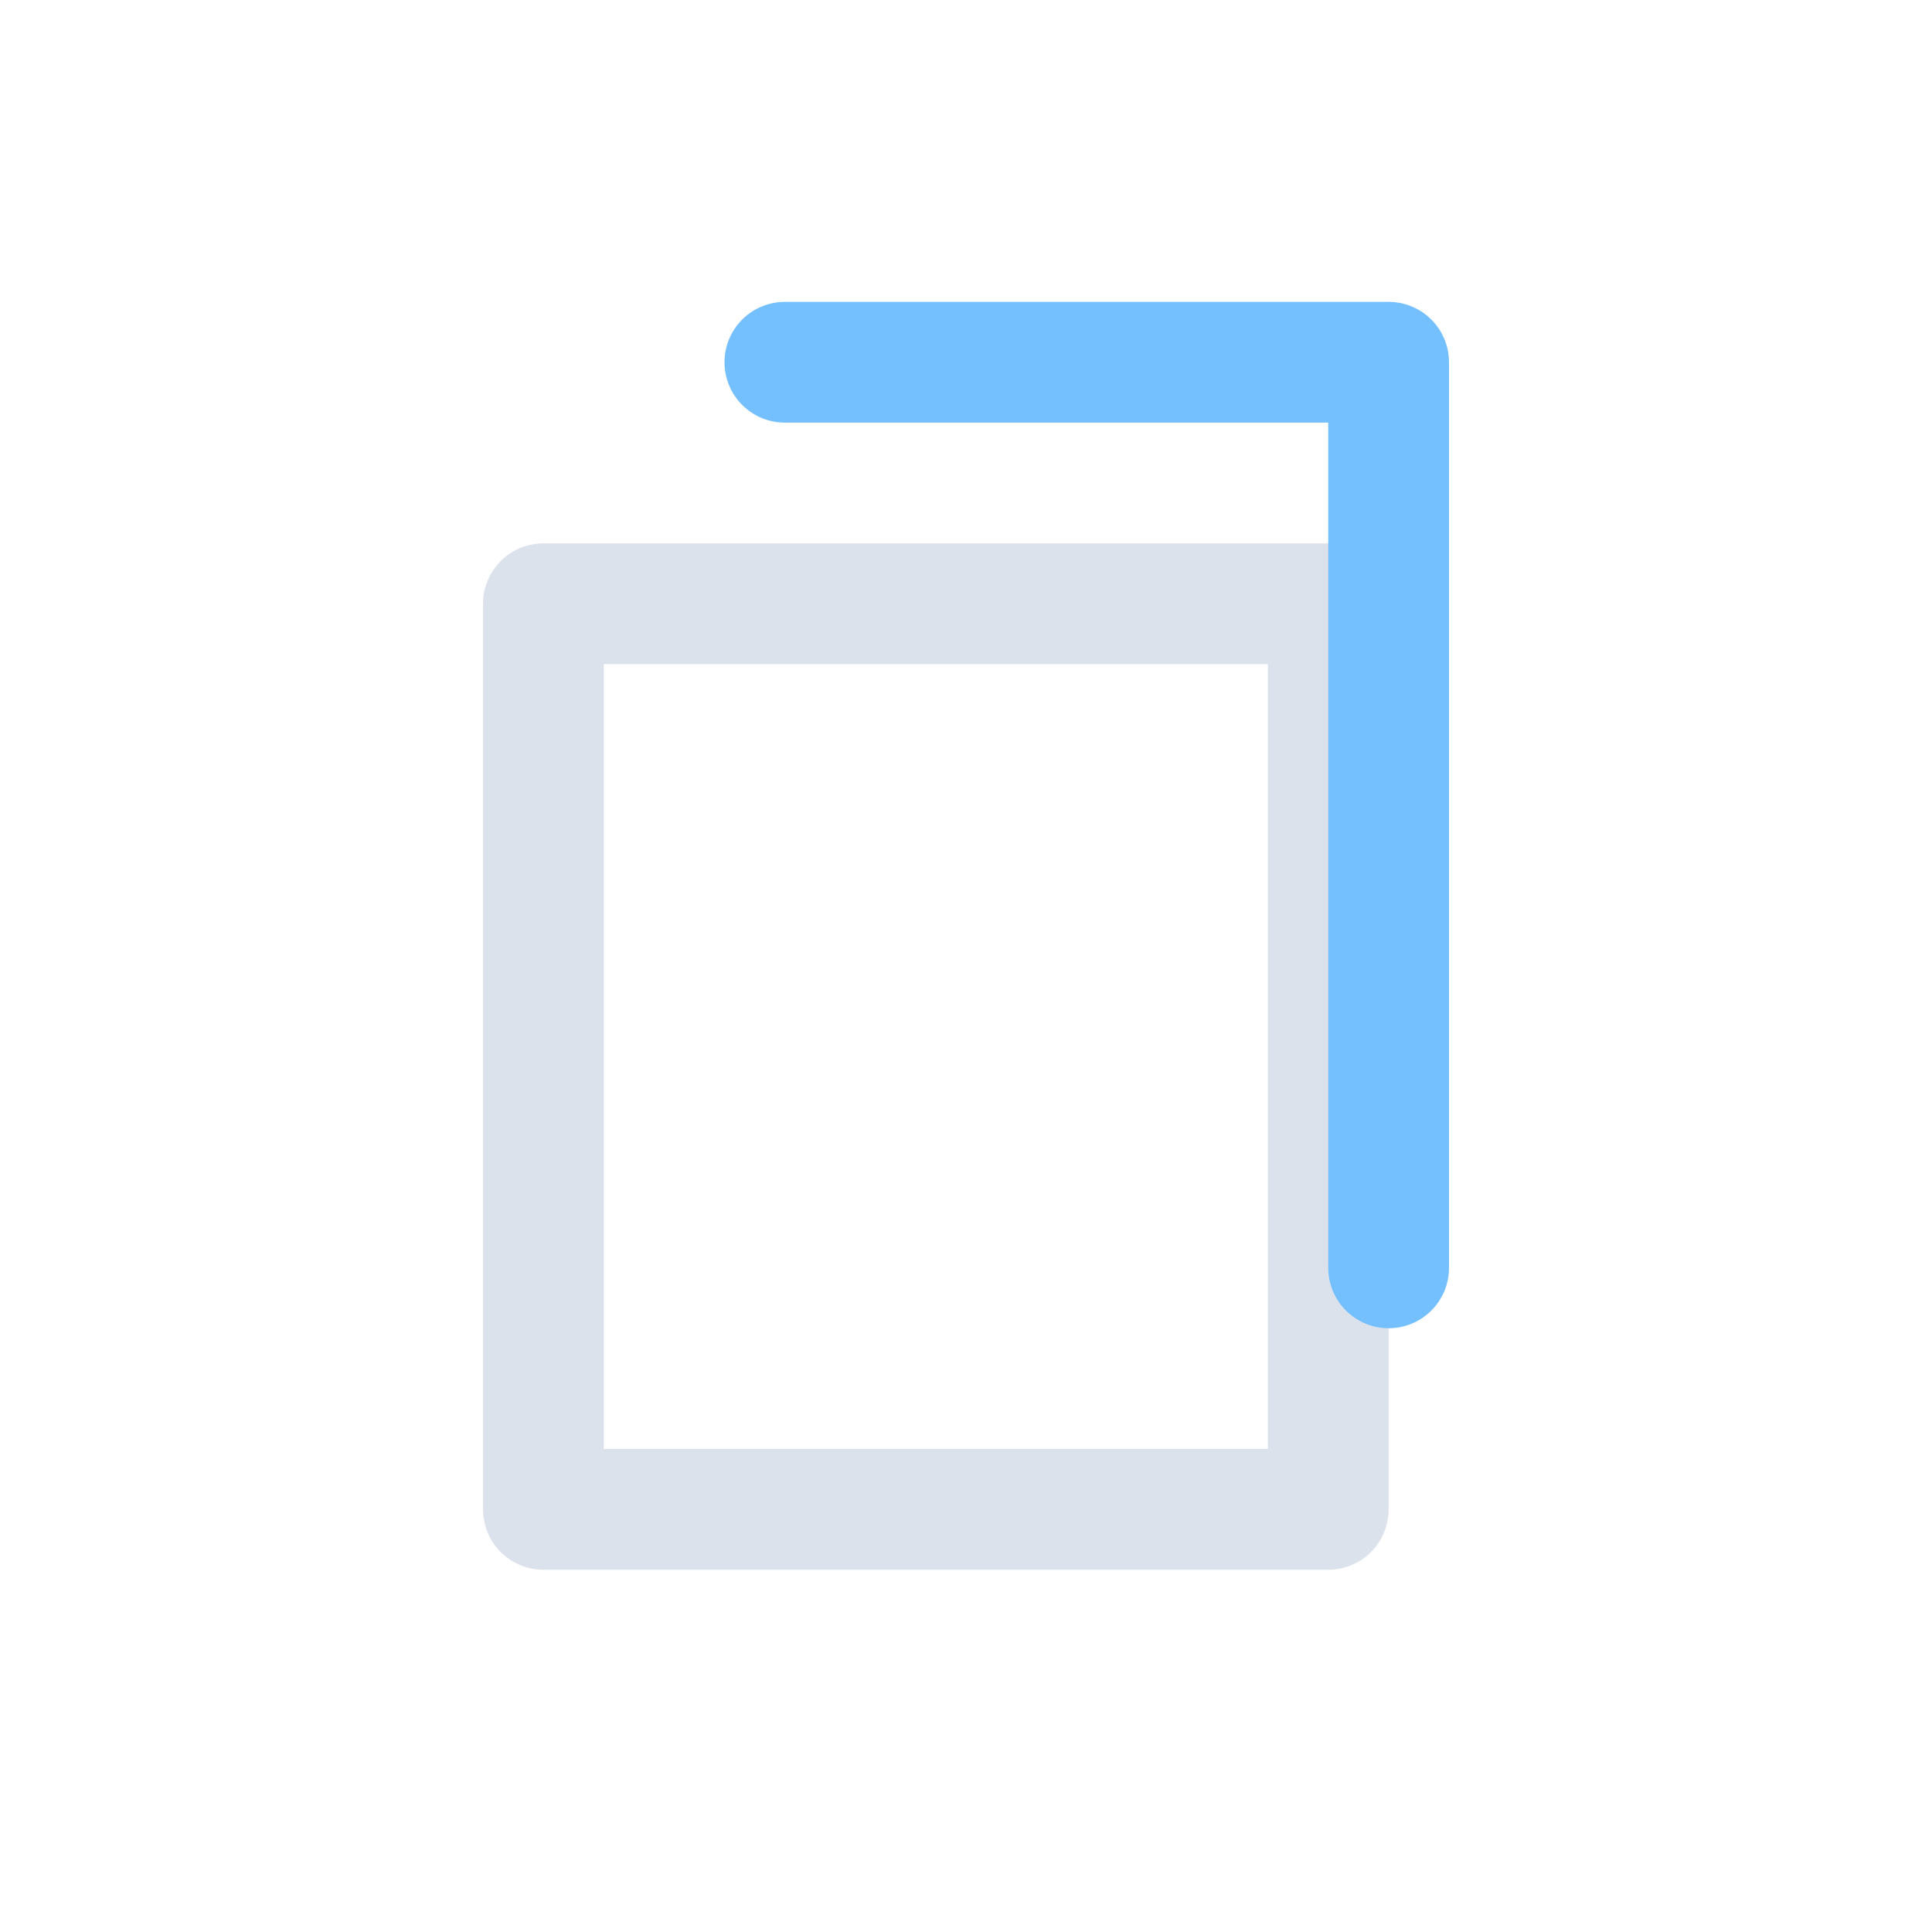
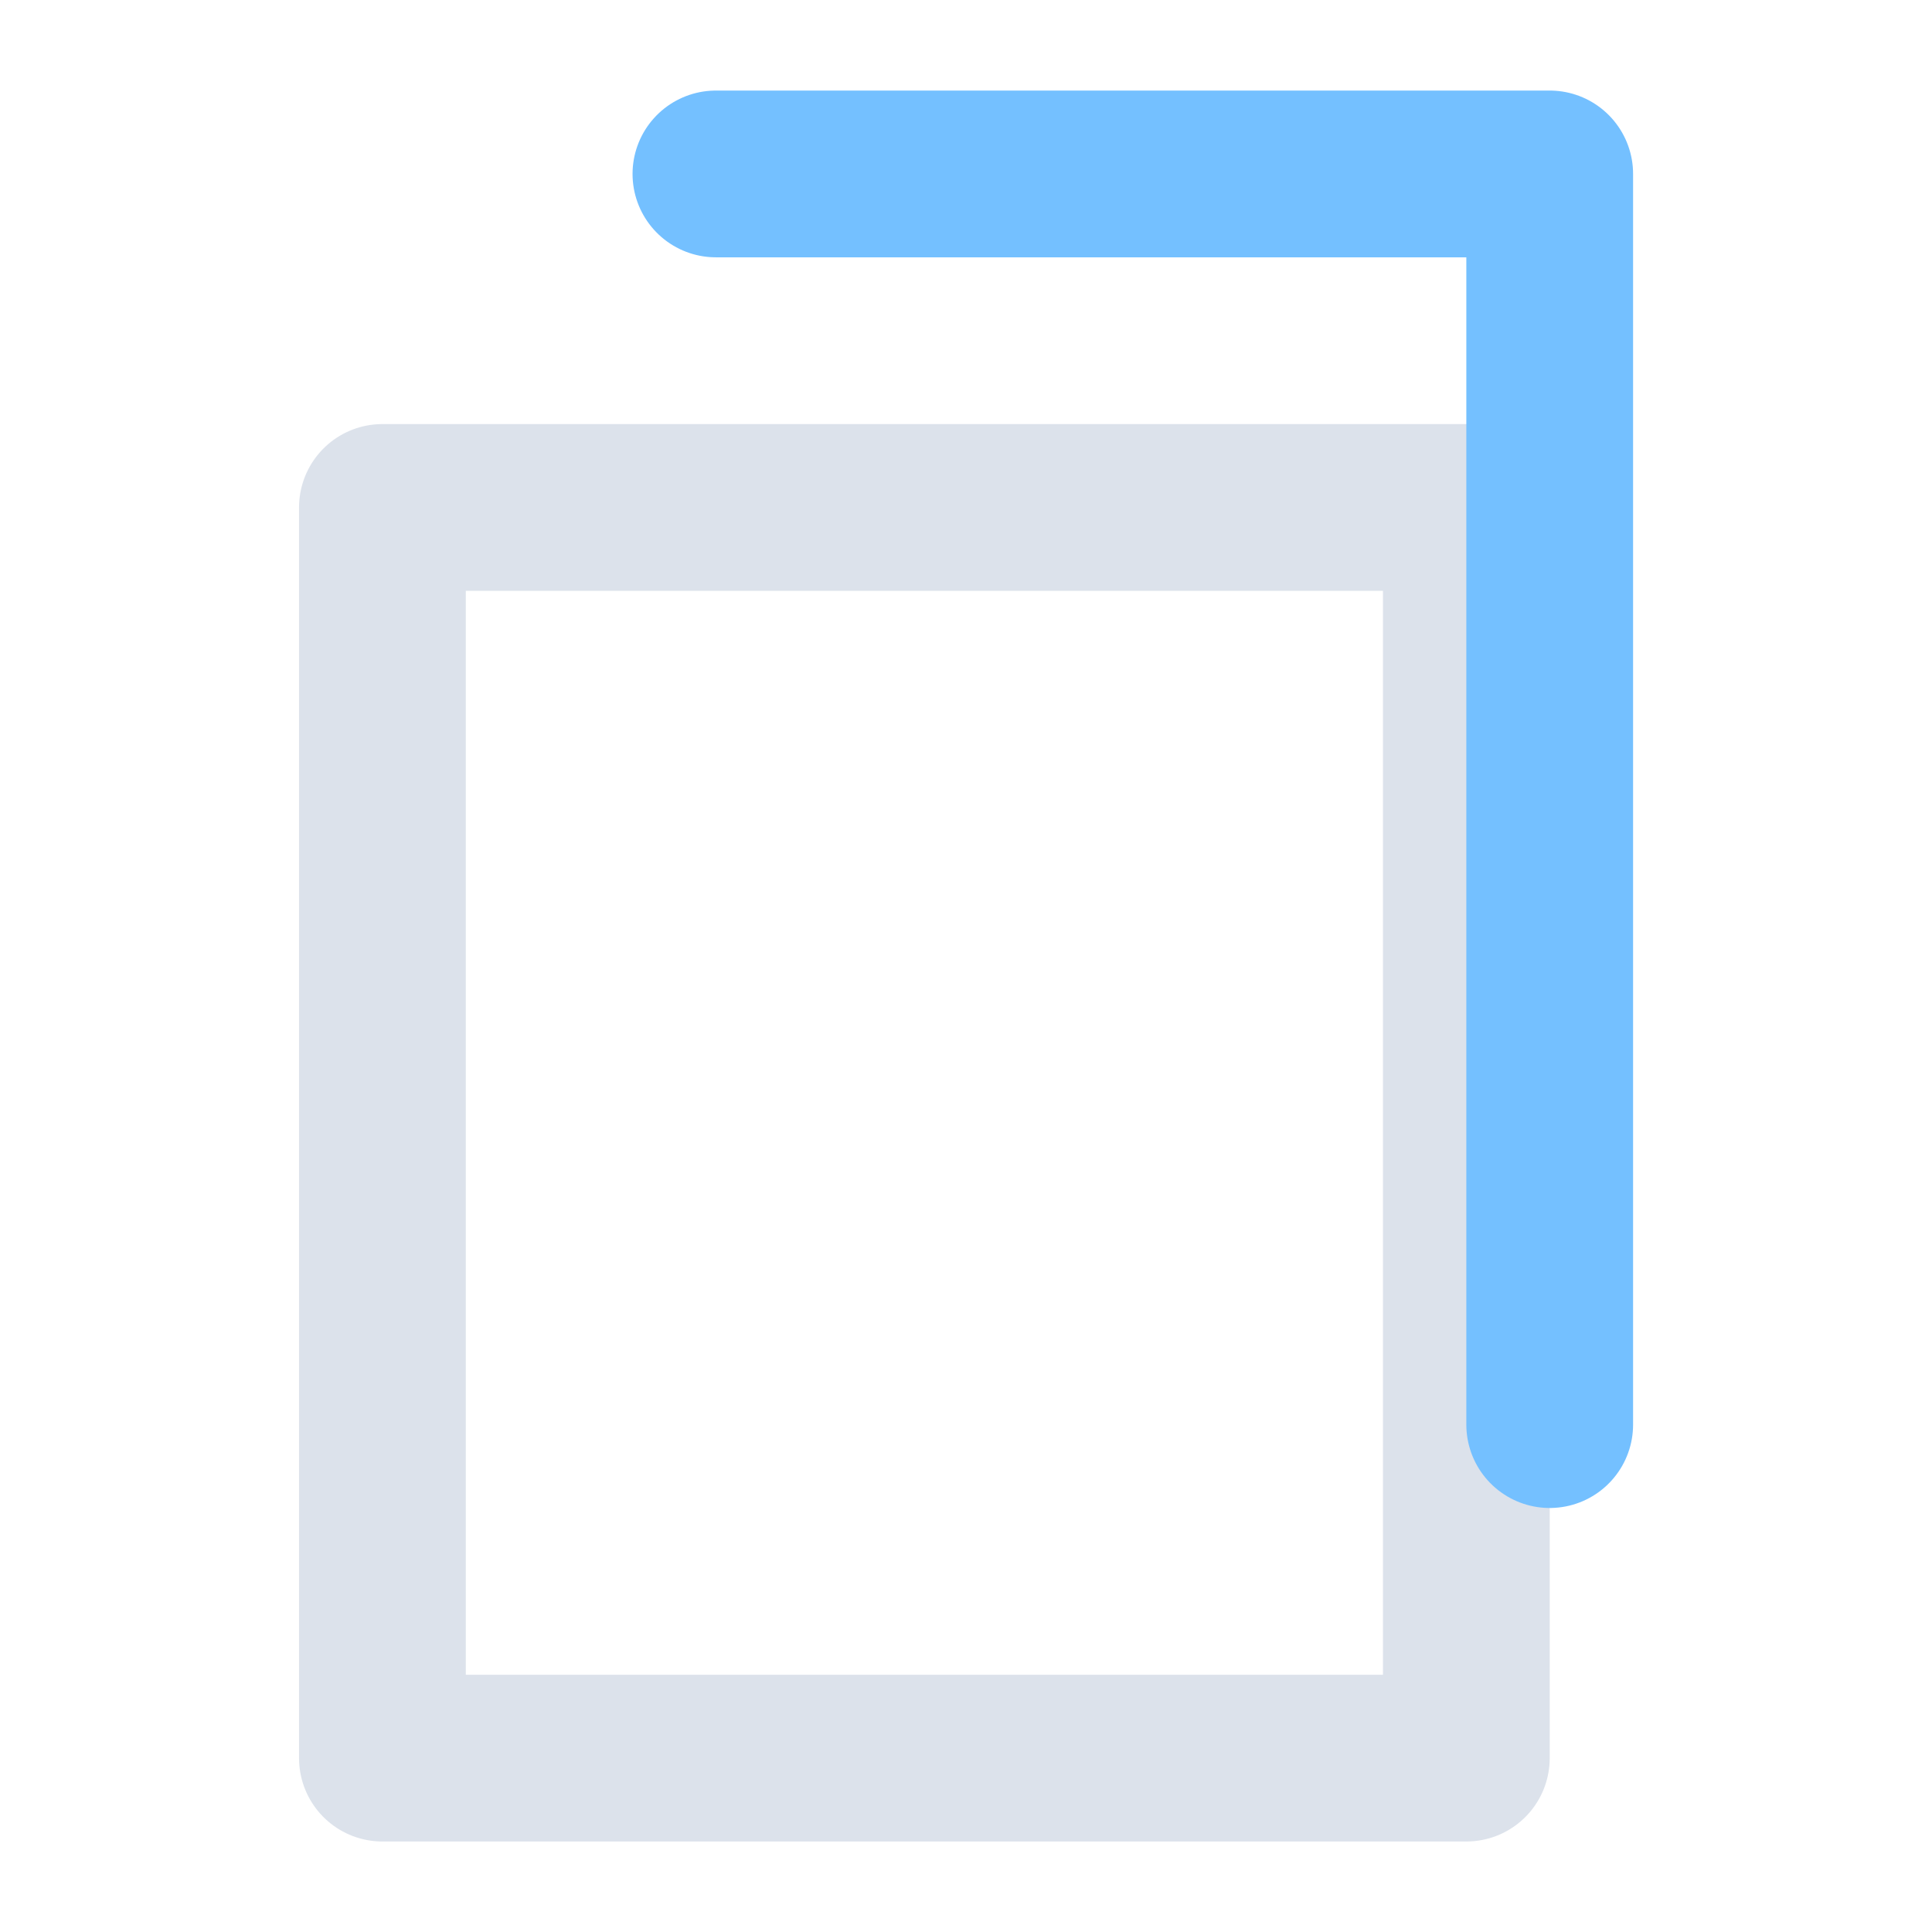
<svg xmlns="http://www.w3.org/2000/svg" viewBox="0 0 32 32">
-   <path d="M9 10h13v15H9z" fill="none" stroke="#dce2eb" stroke-width="2" stroke-linejoin="round" />
-   <path d="M13 6h10v15" fill="none" stroke="#74c0ff" stroke-width="2" stroke-linecap="round" stroke-linejoin="round" />
+   <g transform="translate(-6.095 -5.405) scale(1.381)">
+     <path d="M9 10h13v15H9z" fill="none" stroke="#dce2eb" stroke-width="2" stroke-linejoin="round" />
+     <path d="M13 6h10v15" fill="none" stroke="#74c0ff" stroke-width="2" stroke-linecap="round" stroke-linejoin="round" />
+   </g>
</svg>
